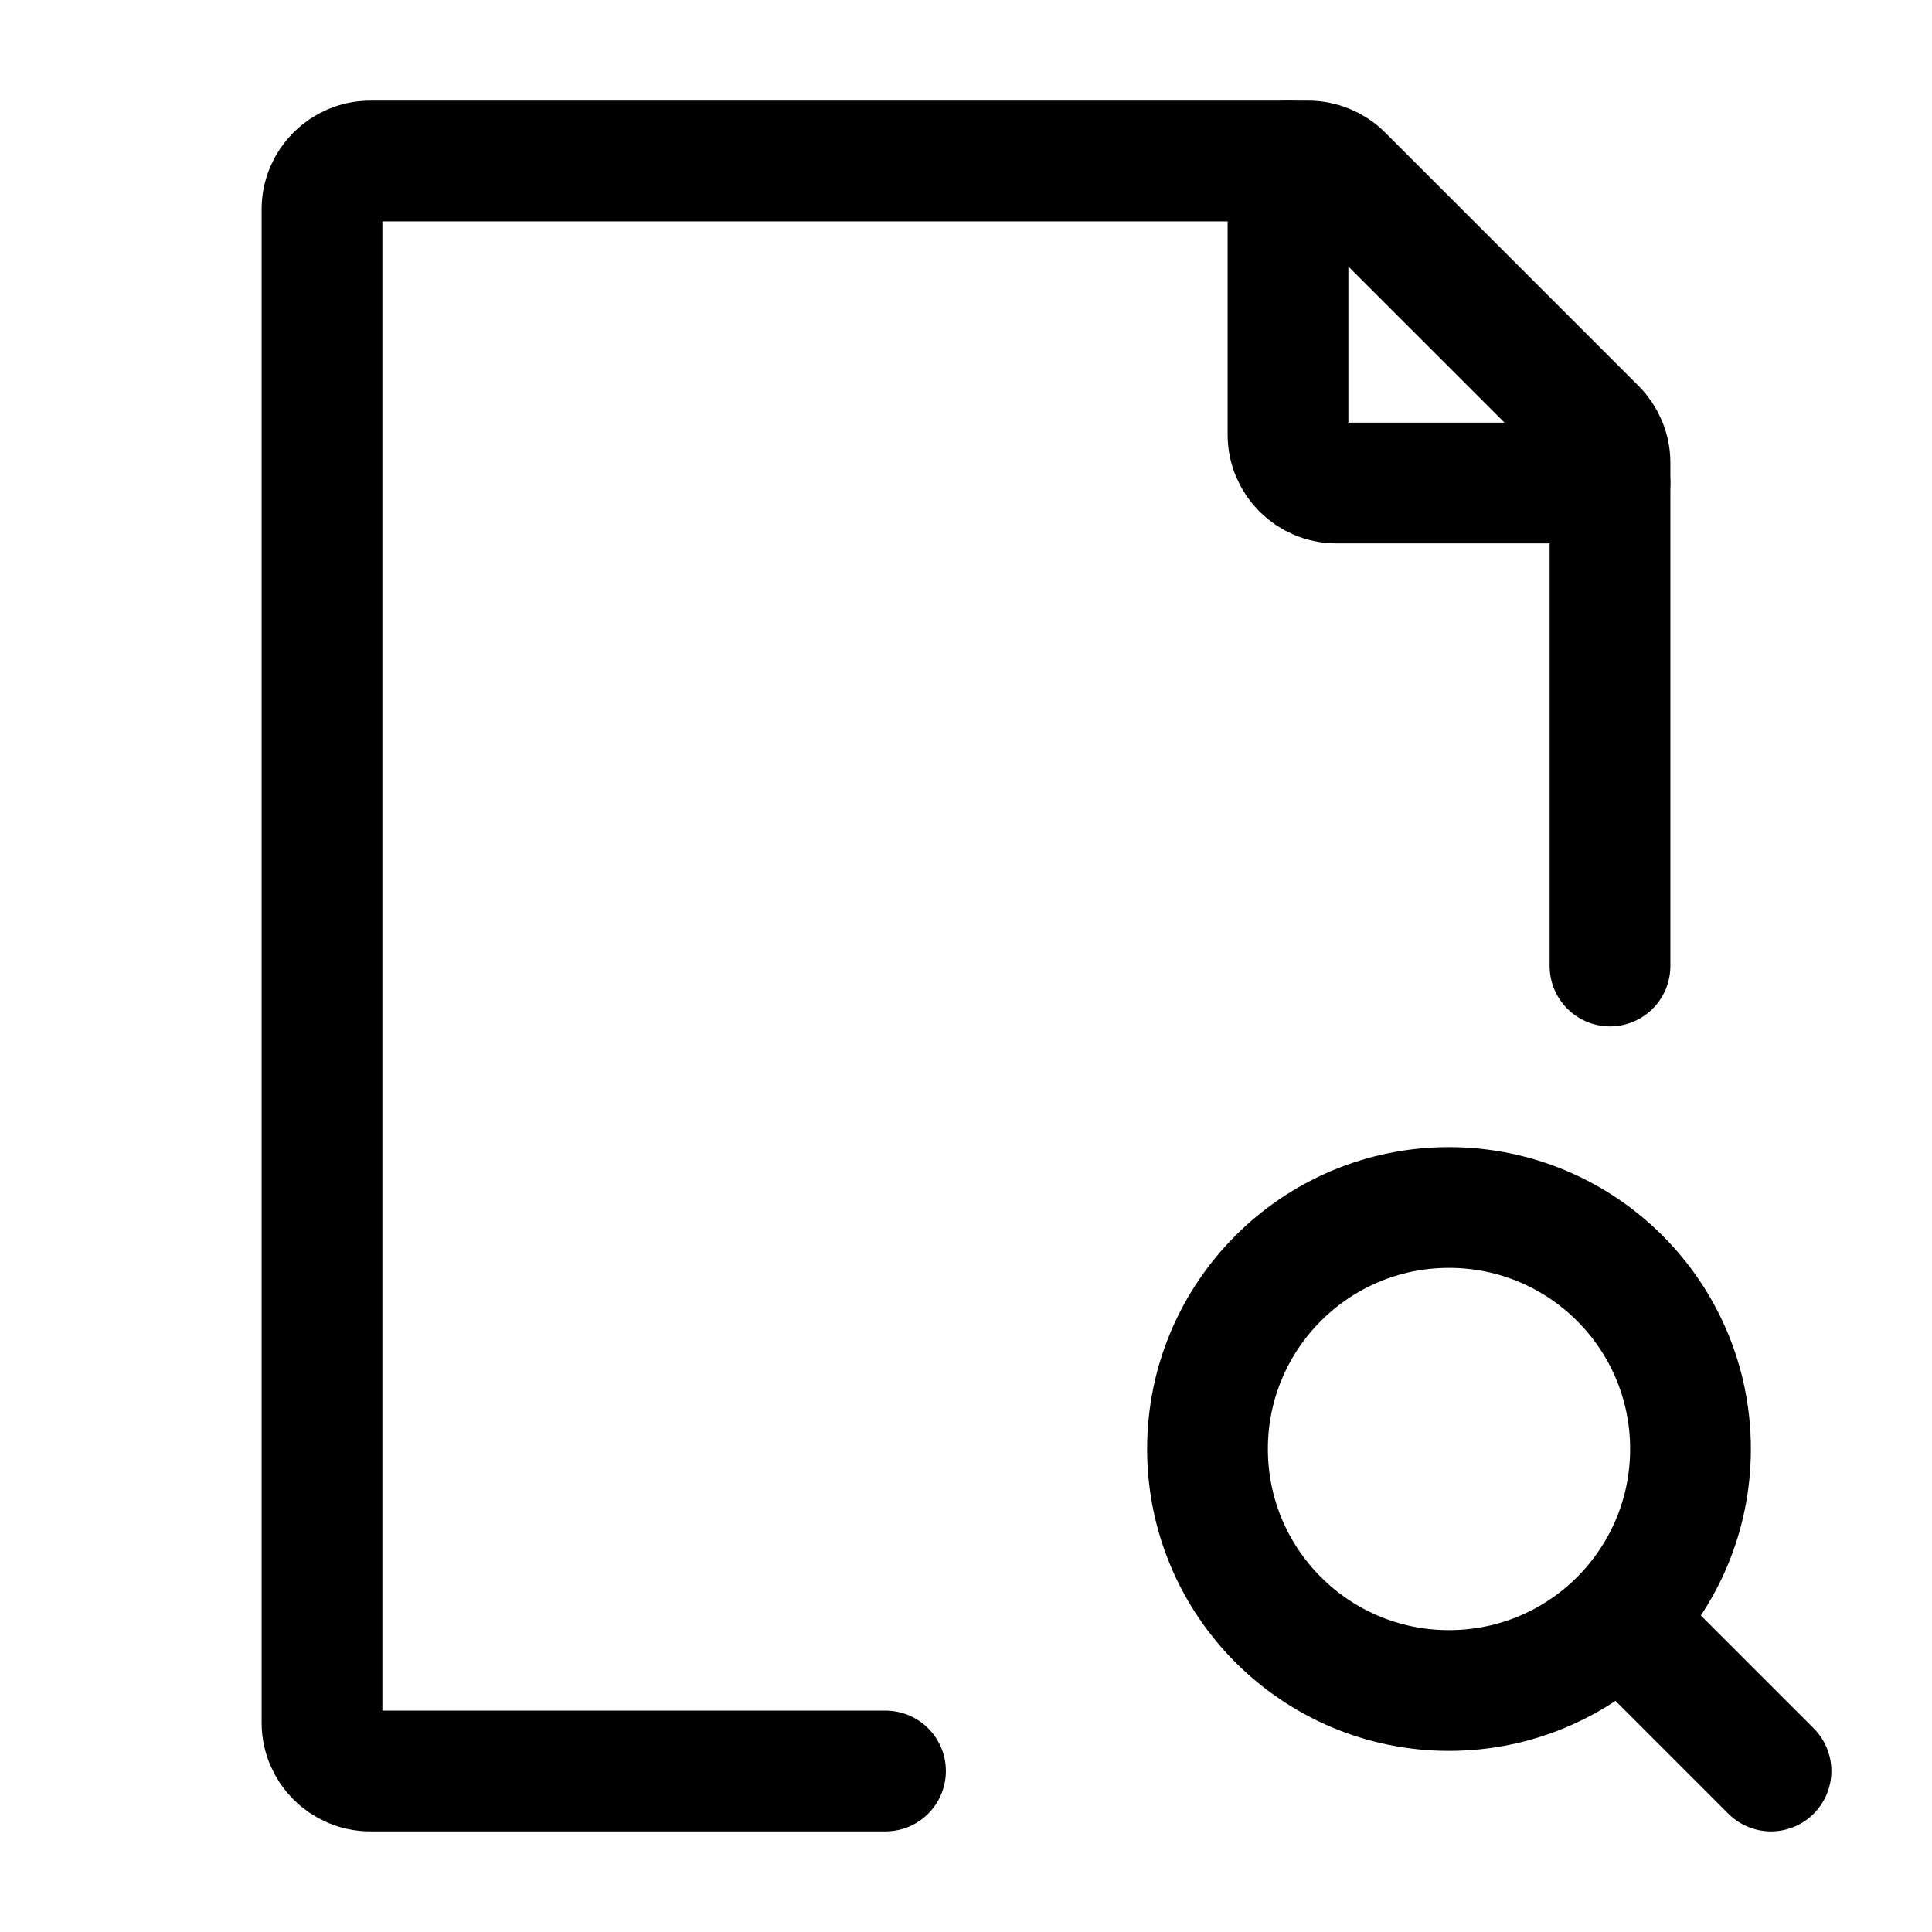
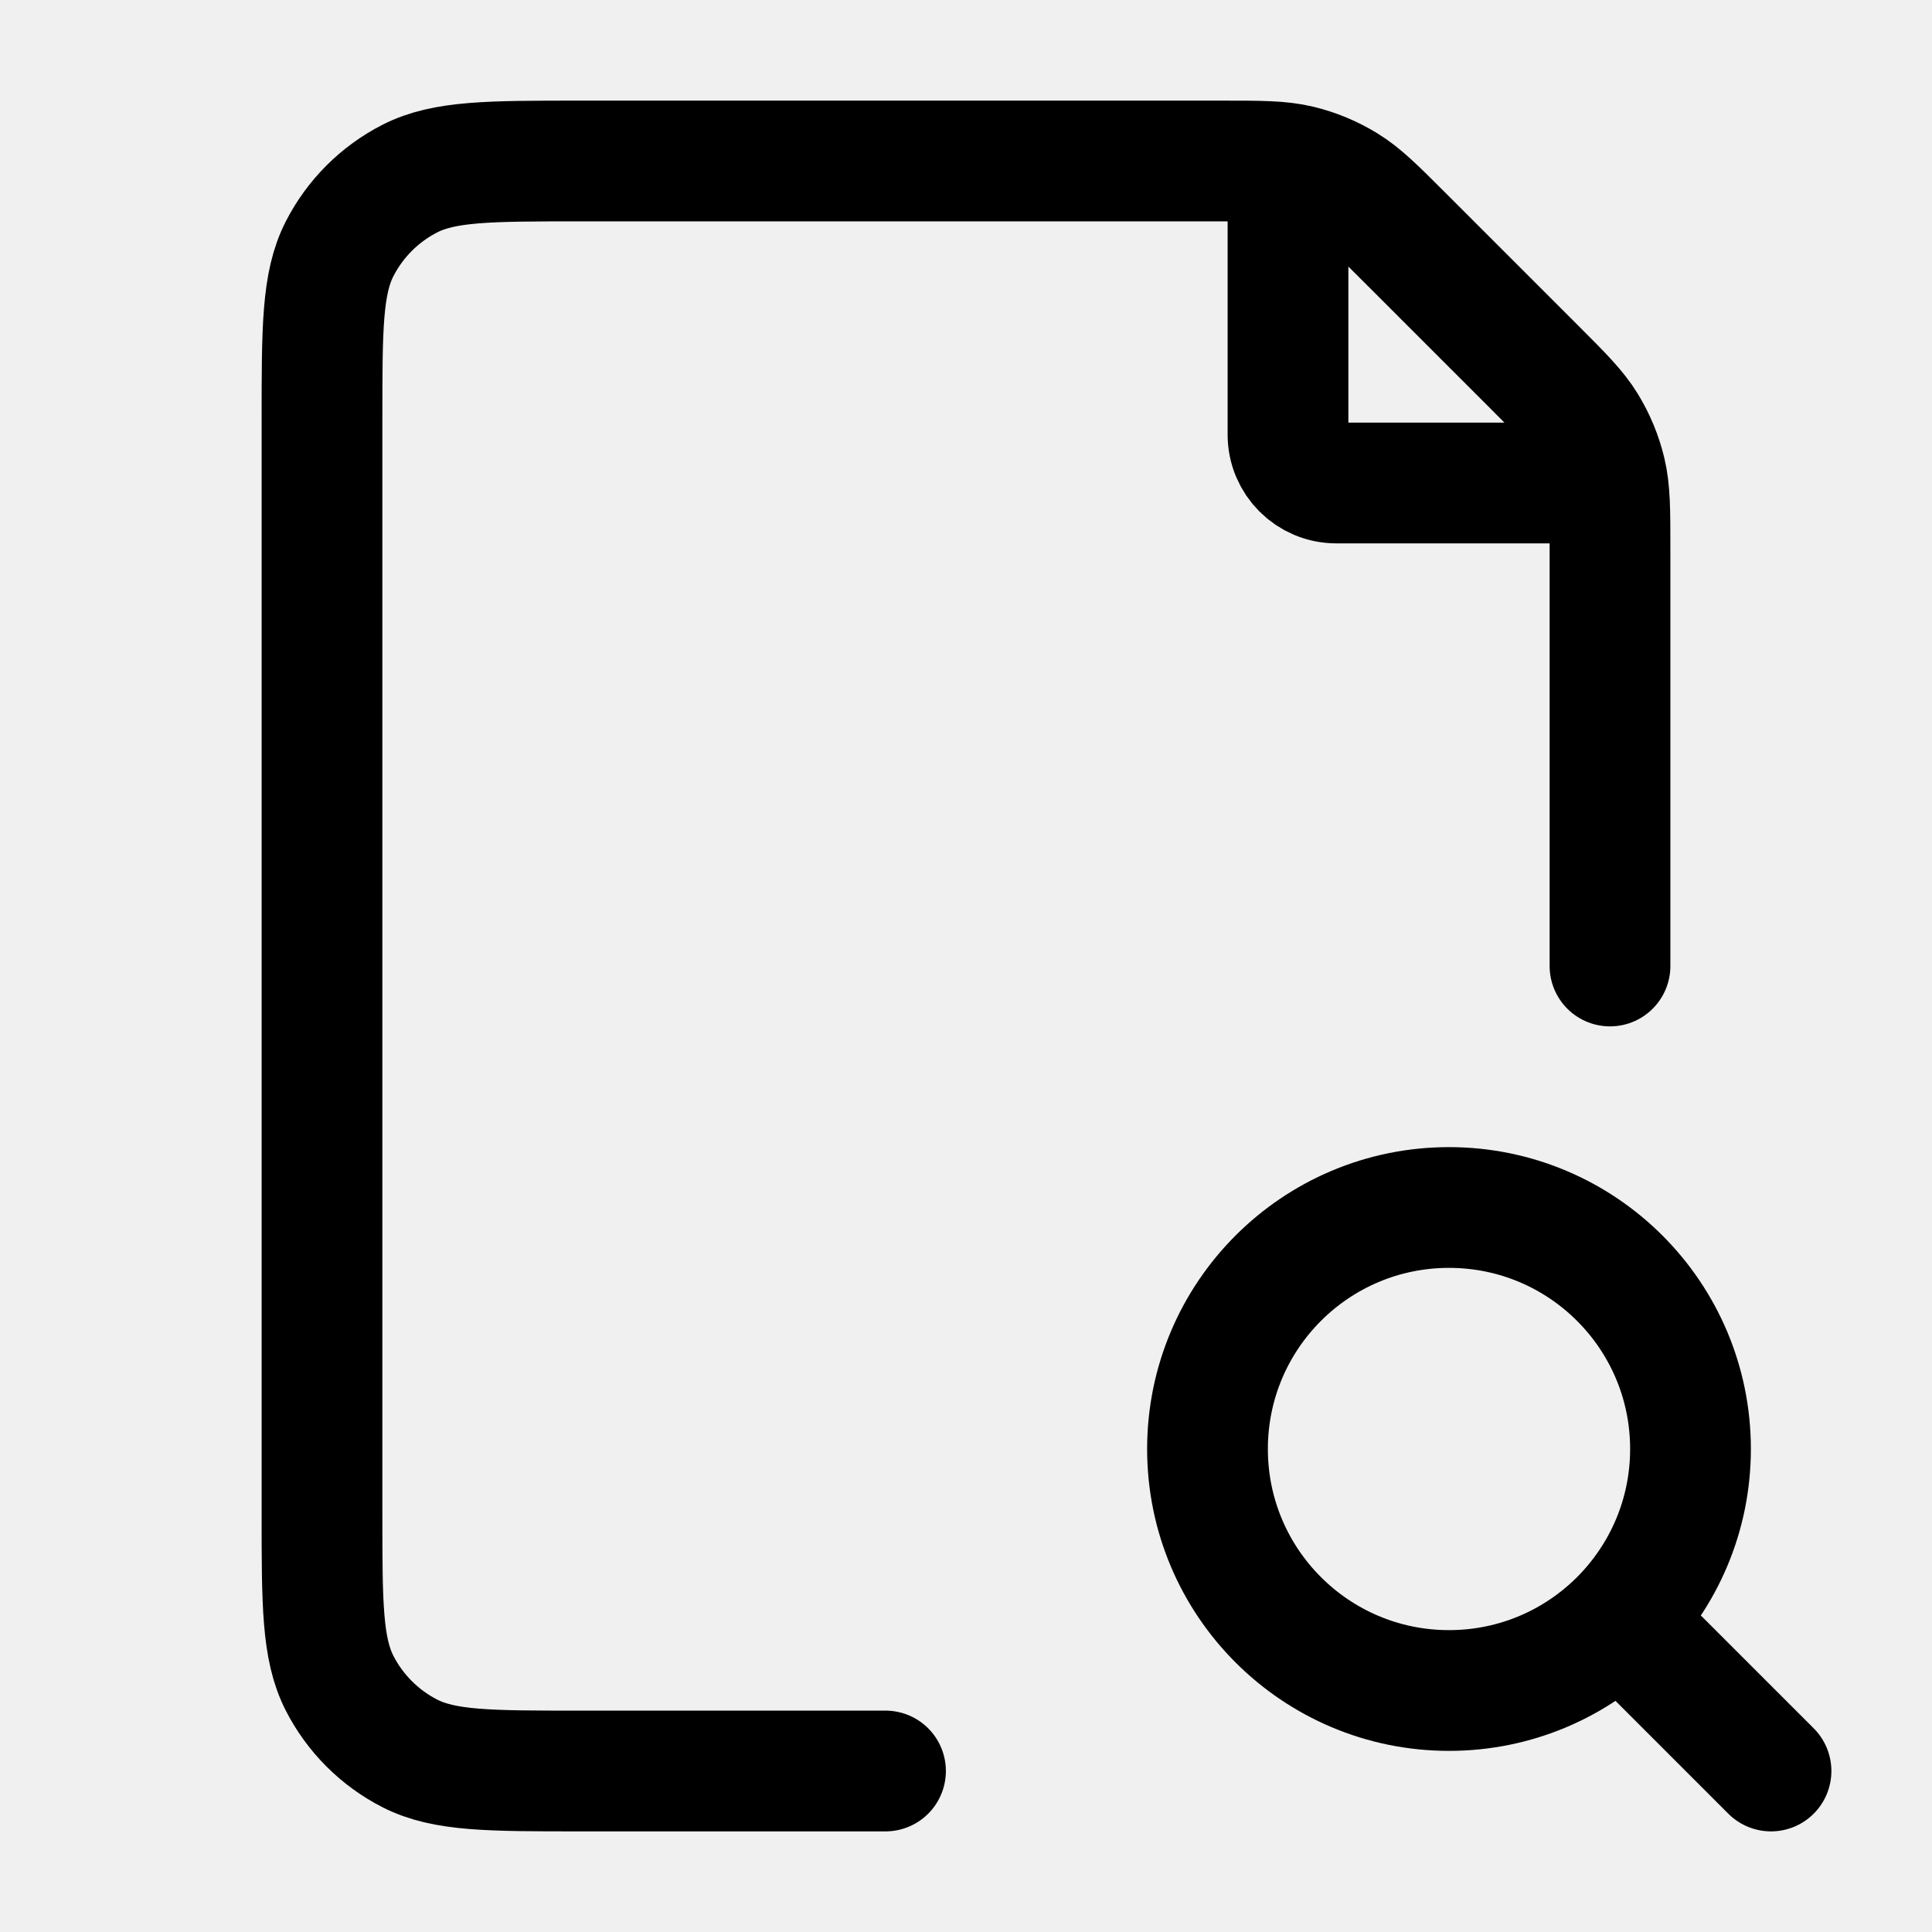
<svg xmlns="http://www.w3.org/2000/svg" width="24" height="24" viewBox="0 0 24 24" fill="none">
-   <rect width="24" height="24" fill="white" />
  <path d="M20.5 20.5L22 22" stroke="black" stroke-width="1.5" stroke-linecap="round" stroke-linejoin="round" />
  <path d="M15 18C15 19.657 16.343 21 18 21C18.83 21 19.581 20.663 20.124 20.119C20.665 19.576 21 18.827 21 18C21 16.343 19.657 15 18 15C16.343 15 15 16.343 15 18Z" stroke="black" stroke-width="1.5" stroke-linecap="round" stroke-linejoin="round" />
-   <path d="M20 12V5.749C20 5.589 19.937 5.437 19.824 5.324L16.676 2.176C16.563 2.063 16.411 2 16.252 2H4.6C4.269 2 4 2.269 4 2.6V21.4C4 21.731 4.269 22 4.6 22H11" stroke="black" stroke-width="1.5" stroke-linecap="round" stroke-linejoin="round" />
-   <path d="M16 2V5.4C16 5.731 16.269 6 16.6 6H20" stroke="black" stroke-width="1.5" stroke-linecap="round" stroke-linejoin="round" />
+   <path d="M20 12V6.825C20 6.336 20 6.092 19.945 5.862C19.896 5.657 19.815 5.462 19.705 5.283C19.582 5.082 19.409 4.909 19.063 4.563L17.437 2.937C17.091 2.591 16.918 2.418 16.717 2.295C16.538 2.185 16.343 2.104 16.139 2.055C15.908 2 15.664 2 15.175 2H7.2C6.08 2 5.52 2 5.092 2.218C4.716 2.41 4.41 2.716 4.218 3.092C4 3.52 4 4.08 4 5.2V18.8C4 19.92 4 20.48 4.218 20.908C4.41 21.284 4.716 21.59 5.092 21.782C5.52 22 6.08 22 7.2 22H11" stroke="black" stroke-width="1.5" stroke-linecap="round" stroke-linejoin="round" />
+   <path d="M16 2.5V5.4C16 5.731 16.269 6 16.6 6H19.5" stroke="black" stroke-width="1.5" stroke-linecap="round" stroke-linejoin="round" />
</svg>
